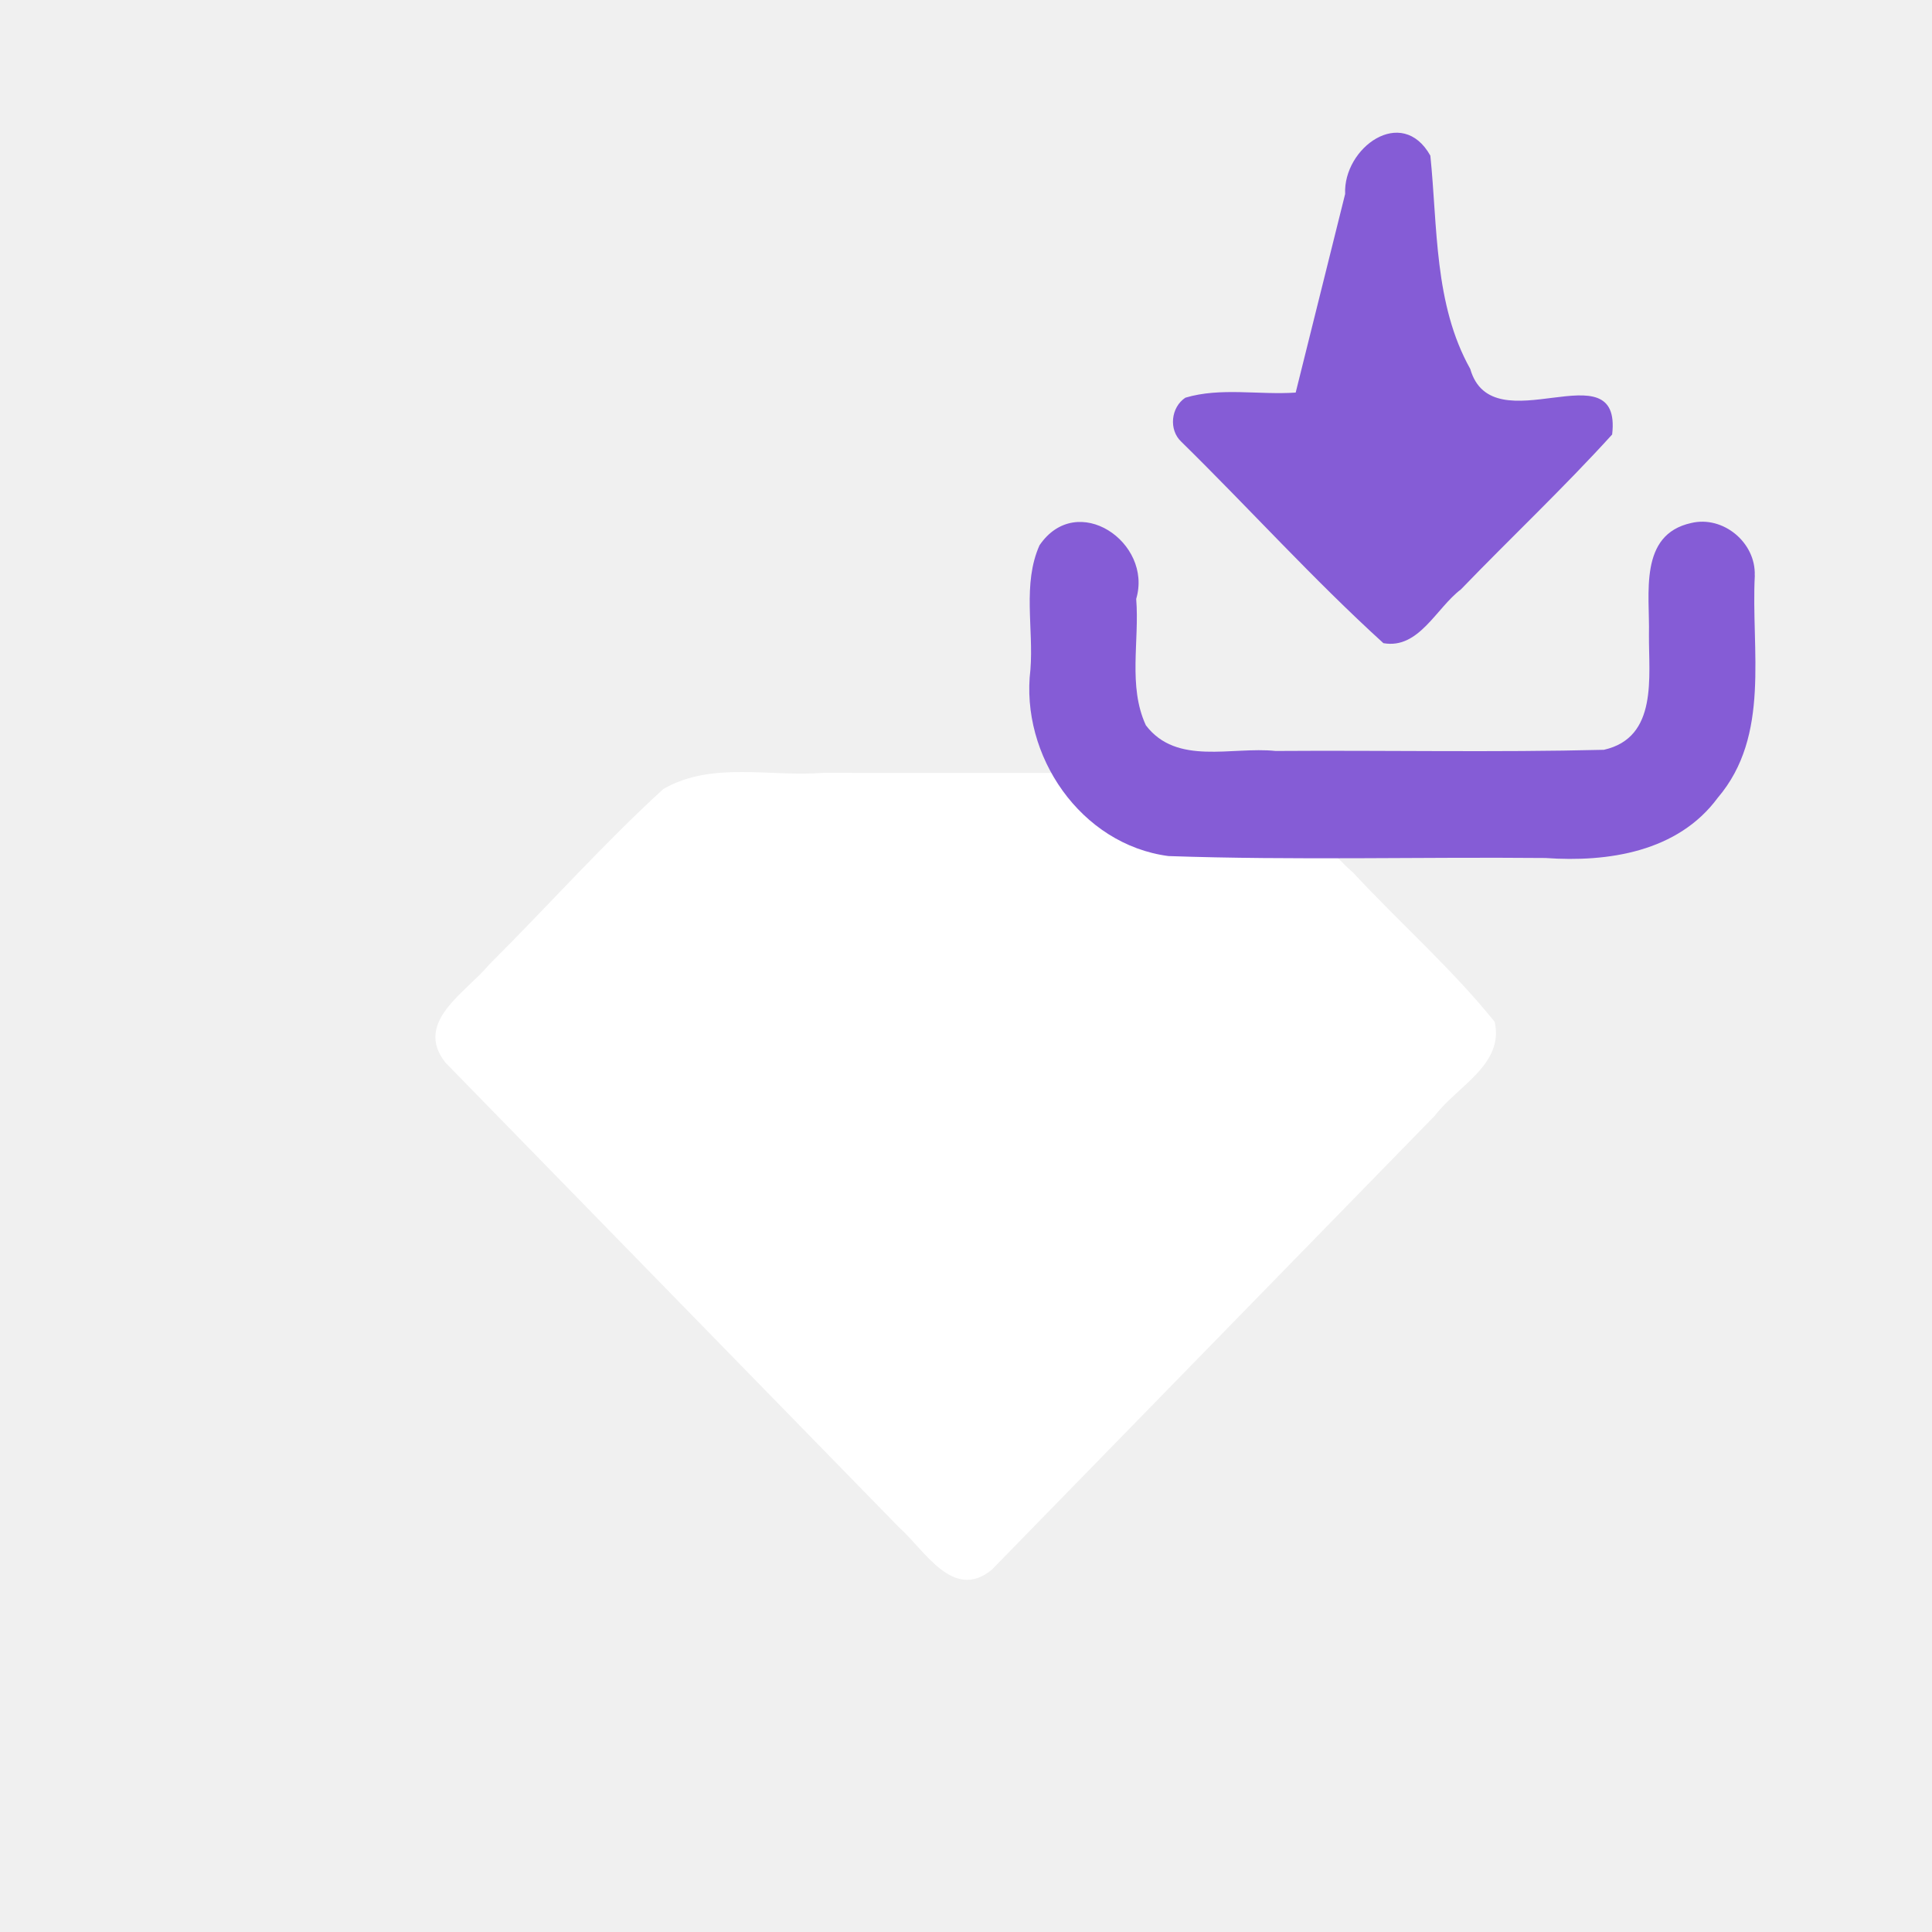
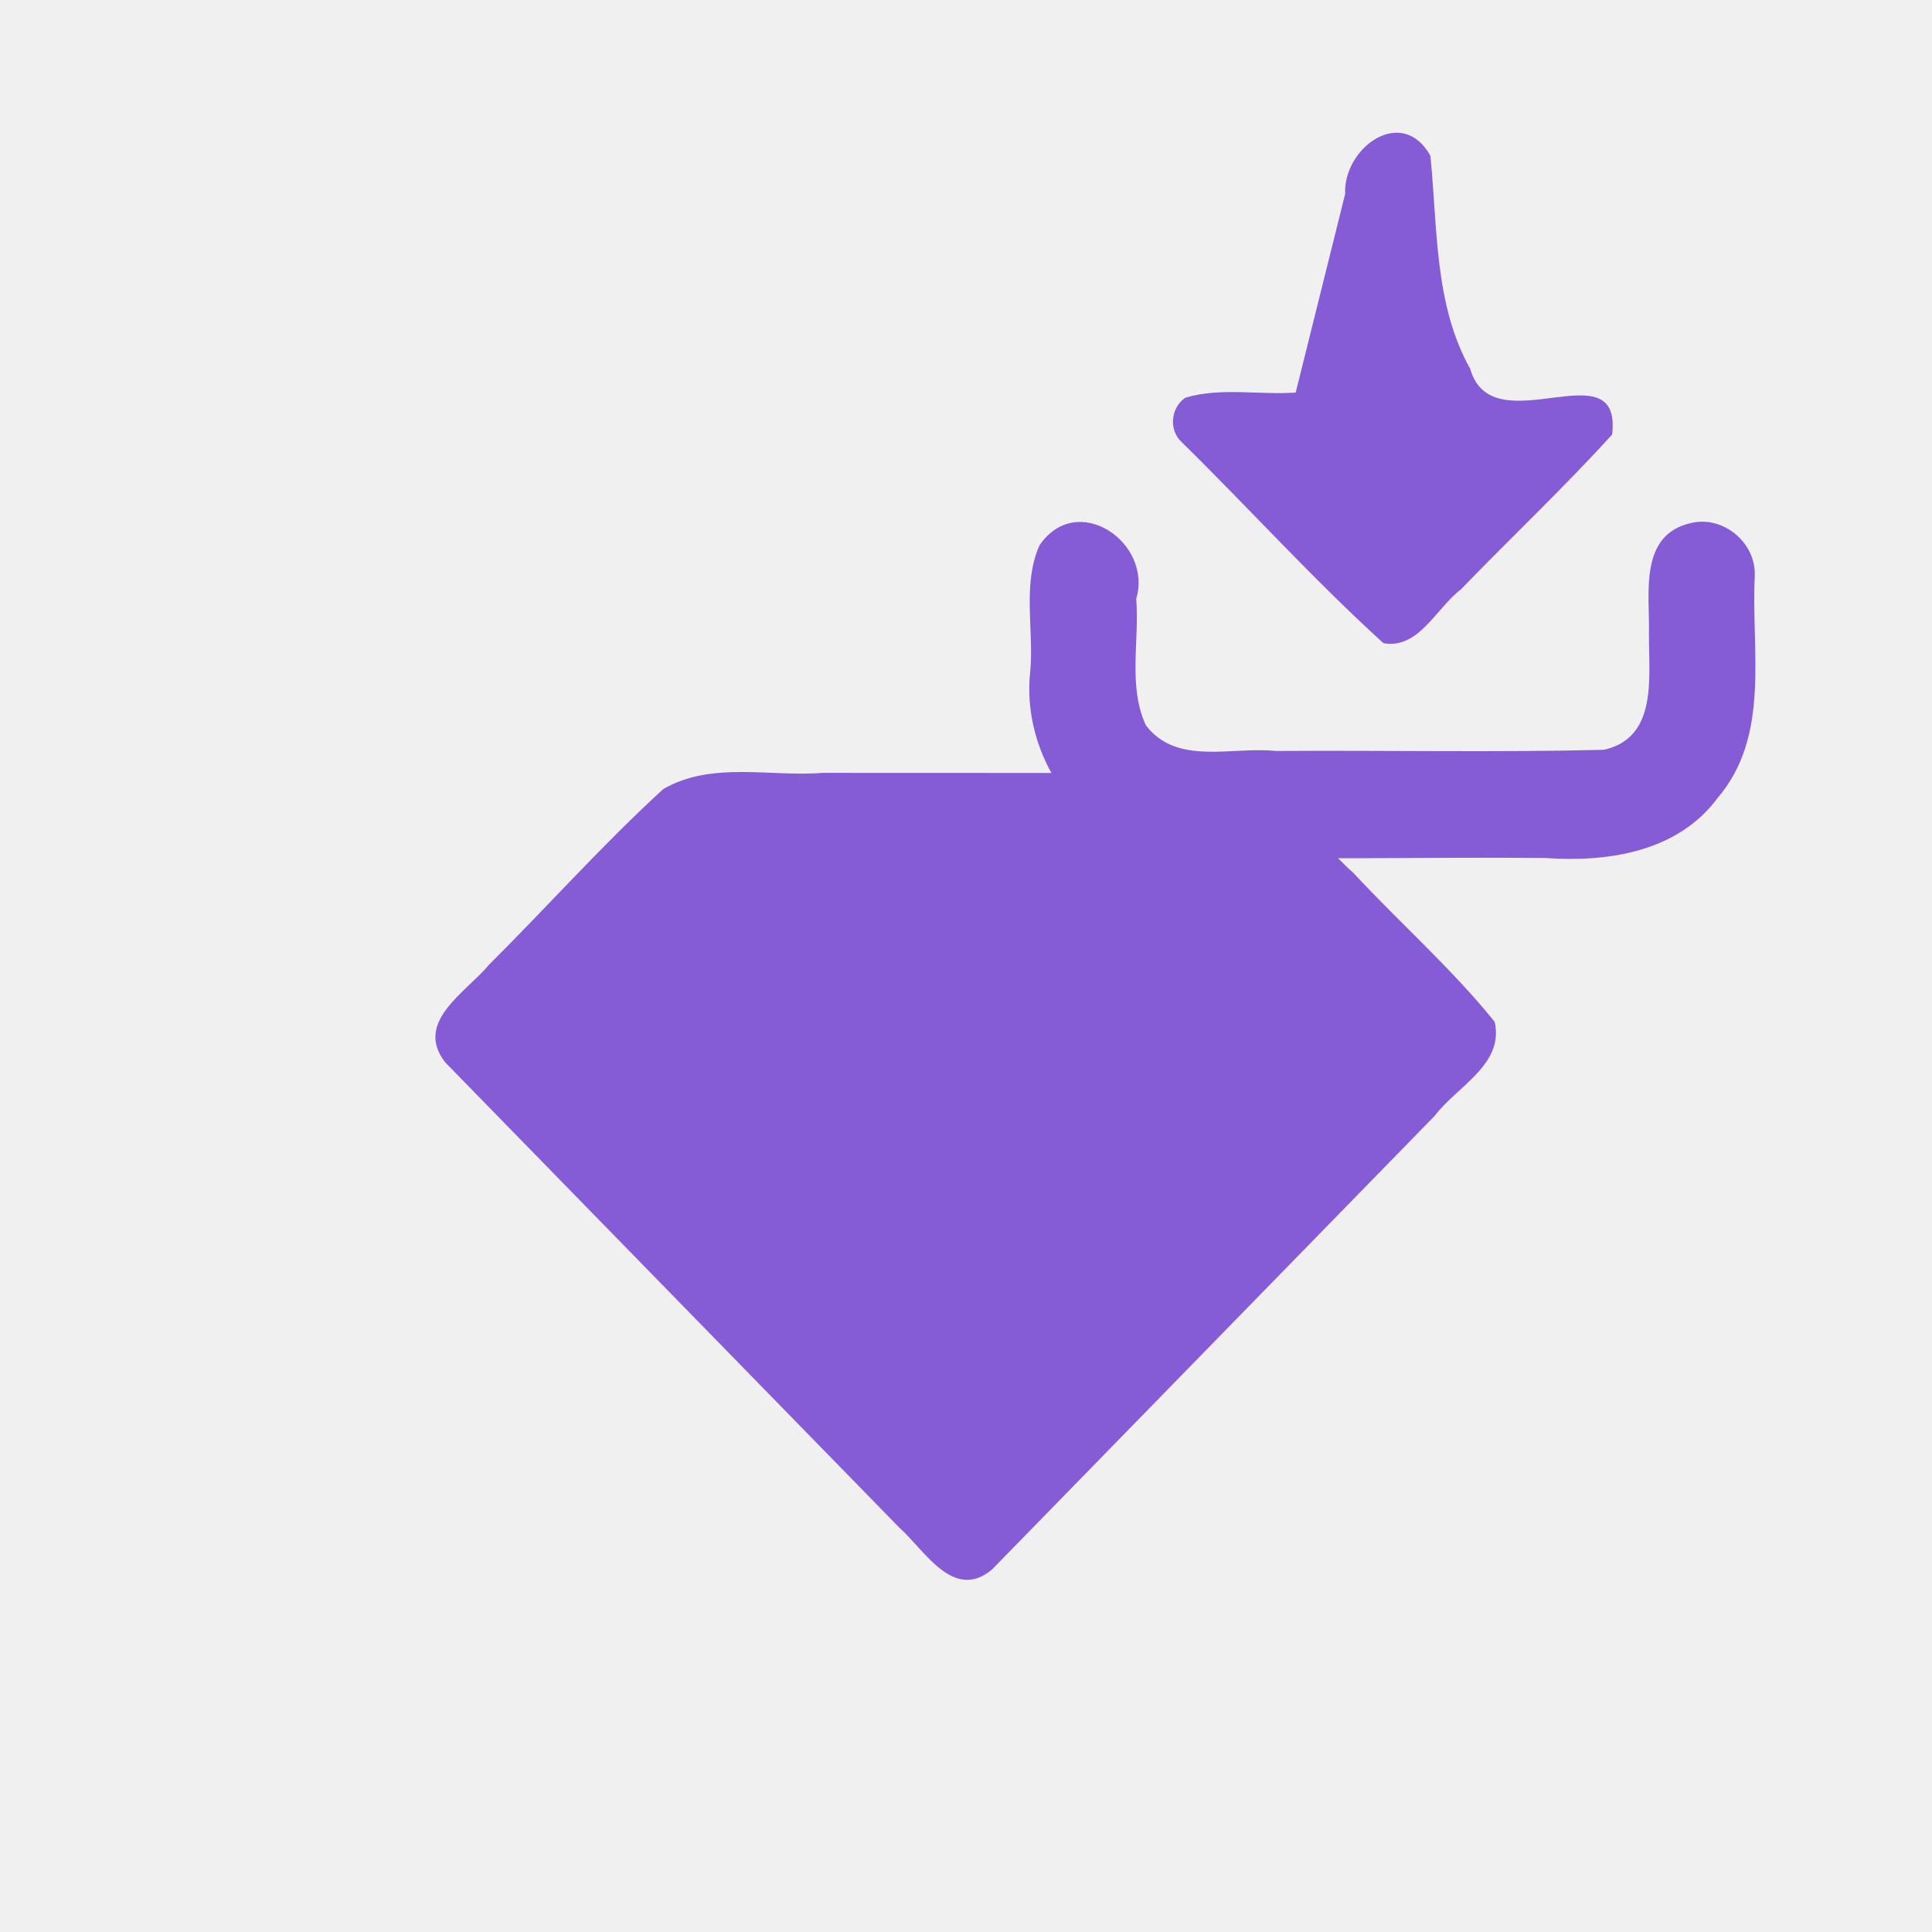
<svg xmlns="http://www.w3.org/2000/svg" version="1.1" id="layer_1" x="0px" y="0px" width="20px" height="20px" viewBox="0 0 20 20" enable-background="new 0 0 20 20" xml:space="preserve">
  <defs id="defs3" />
  <g id="g1" style="fill:#855CD6" transform="matrix(0.7814967,0,0,0.7762971,2.091148,3.972493)">
-     <path fill="#855CD6" d="m 13.477,5.191 c 0.81,0.052 1.217,0.842 1.77,1.327 0.617,0.67 1.309,1.281 1.876,1.991 0.129,0.568 -0.497,0.859 -0.794,1.253 C 14.374,11.78 12.419,13.796 10.464,15.813 9.951,16.242 9.574,15.555 9.235,15.252 7.231,13.185 5.227,11.118 3.223,9.051 2.802,8.511 3.499,8.116 3.803,7.746 4.577,6.971 5.306,6.145 6.11,5.405 6.751,5.031 7.52,5.245 8.225,5.189 c 1.751,7.826e-4 3.501,0.002 5.252,0.002 z" id="path1" style="fill:#ffffff;stroke-width:0.984" />
+     <path fill="#855CD6" d="m 13.477,5.191 c 0.81,0.052 1.217,0.842 1.77,1.327 0.617,0.67 1.309,1.281 1.876,1.991 0.129,0.568 -0.497,0.859 -0.794,1.253 C 14.374,11.78 12.419,13.796 10.464,15.813 9.951,16.242 9.574,15.555 9.235,15.252 7.231,13.185 5.227,11.118 3.223,9.051 2.802,8.511 3.499,8.116 3.803,7.746 4.577,6.971 5.306,6.145 6.11,5.405 6.751,5.031 7.52,5.245 8.225,5.189 c 1.751,7.826e-4 3.501,0.002 5.252,0.002 z" id="path1" style="fill:#855CD6;stroke-width:0.984" />
  </g>
  <path fill="none" stroke="#000000" stroke-miterlimit="10" d="M14.013,8.109" id="path2" />
  <path fill="none" stroke="#000000" stroke-miterlimit="10" d="M5.7,8.109" id="path3" />
  <g id="Page-1" stroke="none" stroke-width="1" fill="none" fill-rule="evenodd" transform="translate(4.186863,-5.136034)" style="stroke:#855CD6;stroke-opacity:0;stroke-width:0;stroke-dasharray:none;fill:#855CD6;fill-opacity:1">
    <g id="file-upload" fill="#855CD6" style="stroke:#855CD6;stroke-opacity:0;stroke-width:0;stroke-dasharray:none;fill:#855CD6;fill-opacity:1">
      <path d="m 8.043,9.71 c 0.702,0.689 1.365,1.424 2.091,2.084 0.367,0.065 0.545,-0.362 0.803,-0.557 0.518,-0.537 1.064,-1.051 1.565,-1.603 C 12.608,8.722 11.262,9.756 11.033,8.955 10.657,8.284 10.696,7.482 10.62,6.747 10.324,6.22 9.716,6.669 9.738,7.144 9.568,7.829 9.397,8.515 9.226,9.2 8.847,9.226 8.447,9.144 8.084,9.253 7.934,9.352 7.909,9.586 8.043,9.71 Z m 5.936,1.382 c -0.041,0.775 0.168,1.656 -0.384,2.303 -0.413,0.56 -1.135,0.669 -1.783,0.623 -1.301,-0.012 -2.604,0.025 -3.903,-0.02 -0.908,-0.119 -1.537,-1.042 -1.429,-1.93 0.034,-0.428 -0.084,-0.888 0.094,-1.287 0.387,-0.569 1.175,-0.031 1.001,0.555 0.035,0.435 -0.087,0.903 0.1,1.308 0.319,0.421 0.891,0.218 1.343,0.266 1.132,-0.008 2.267,0.016 3.398,-0.012 0.564,-0.126 0.463,-0.759 0.467,-1.195 0.01,-0.416 -0.11,-1.033 0.438,-1.153 0.331,-0.079 0.67,0.204 0.657,0.543 z" id="file-upload-icon" style="fill:#855CD6;fill-opacity:1;stroke:#855CD6;stroke-width:0;stroke-dasharray:none;stroke-opacity:0" />
    </g>
  </g>
</svg>
